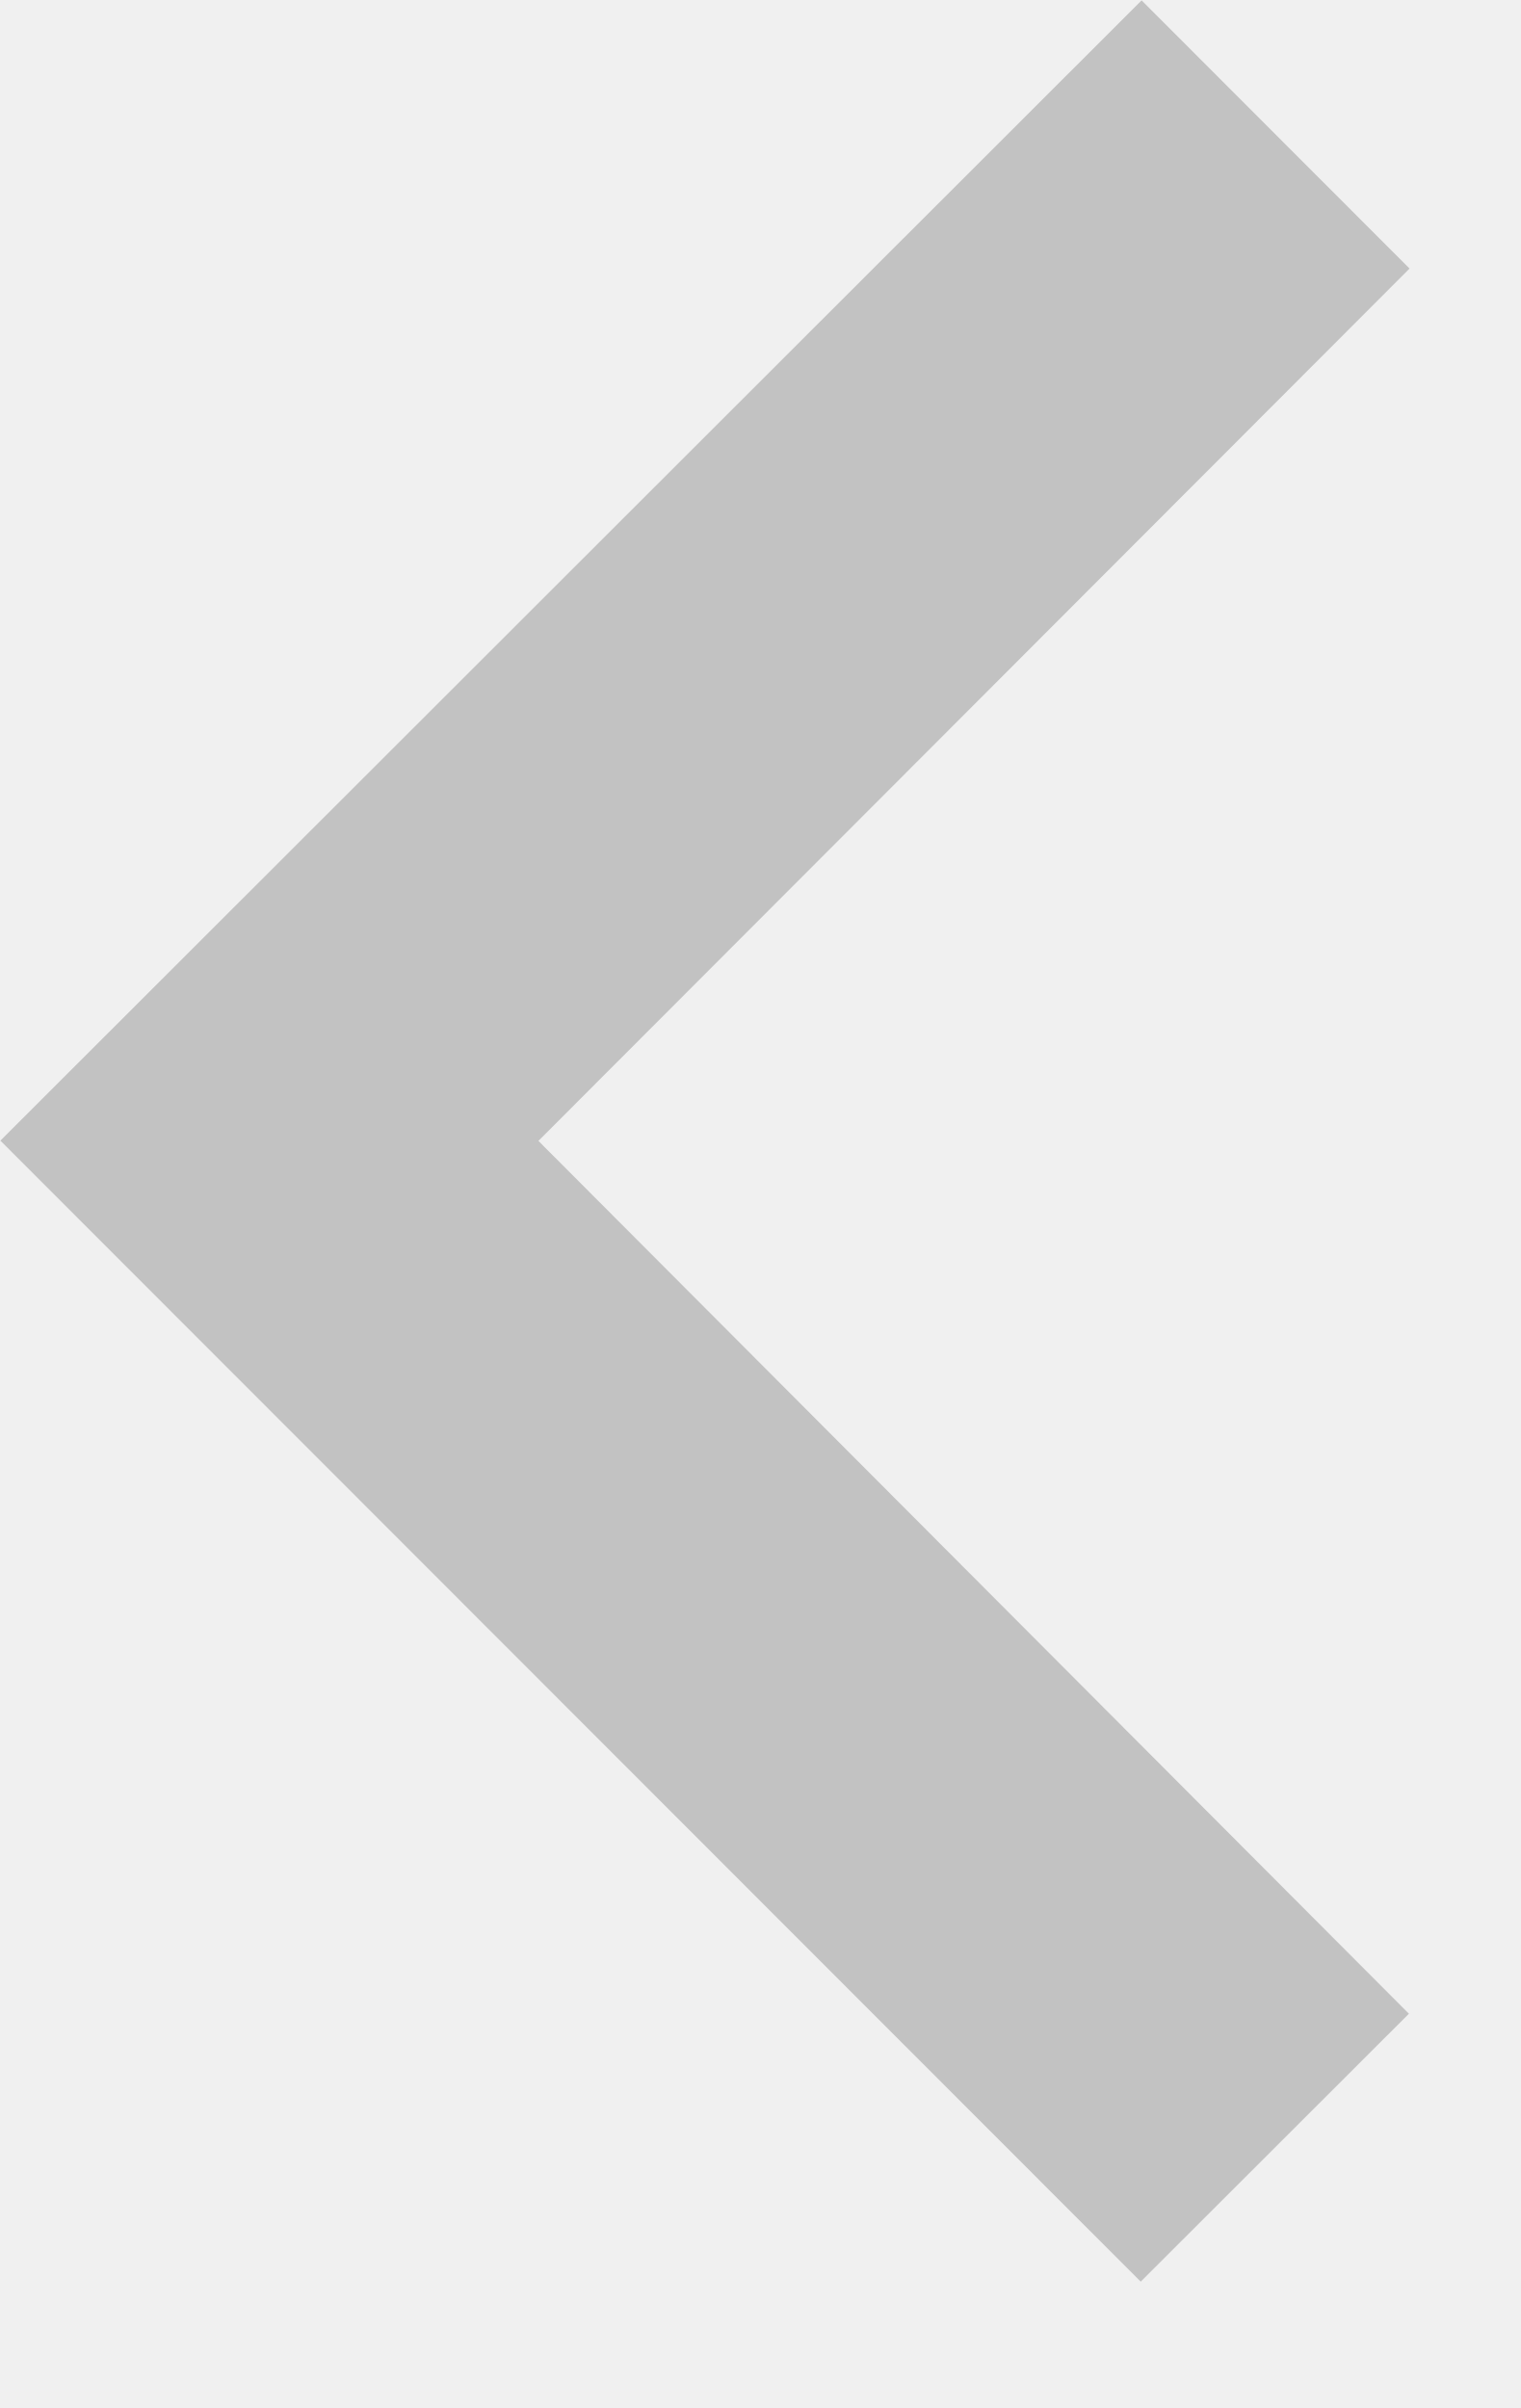
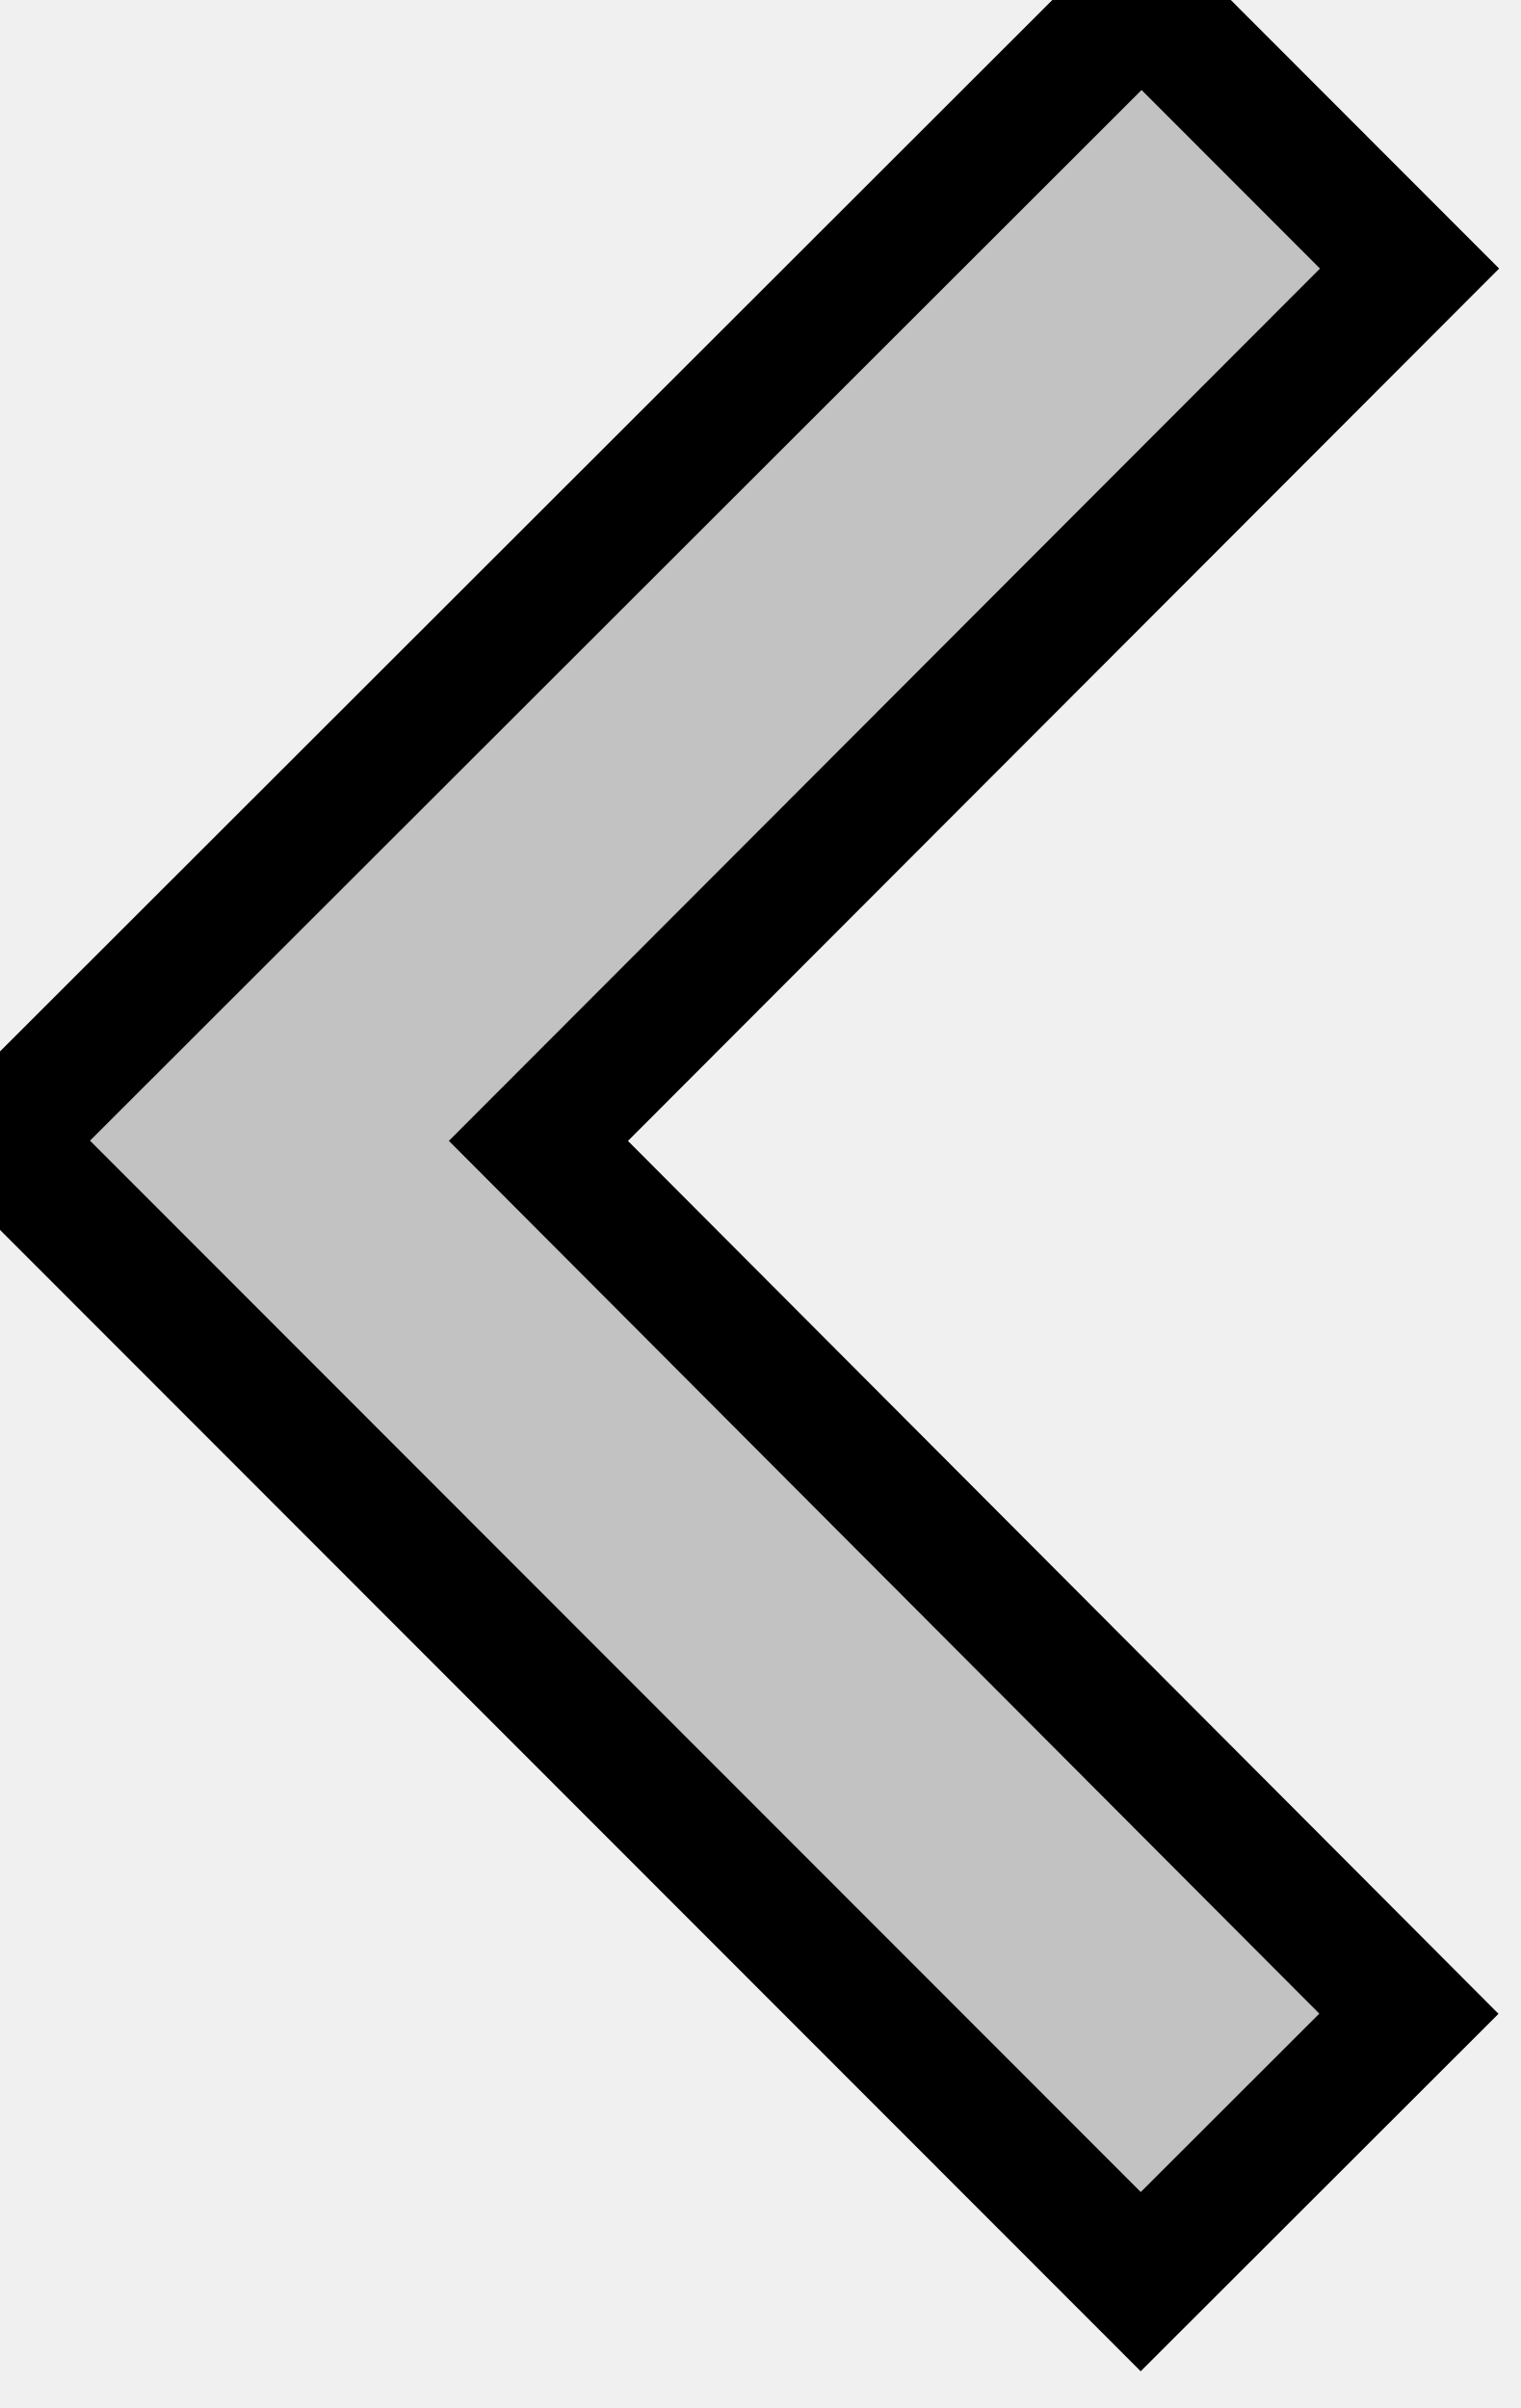
- <svg xmlns="http://www.w3.org/2000/svg" width="12" height="19" viewBox="0 0 12 19" fill="none">
-   <path d="M9 18.003L11.116 15.889L4.248 9.002L11.121 2.119L9.007 0.003L0.003 9L9 18.003Z" fill="#C2C2C2" />
+ <svg xmlns="http://www.w3.org/2000/svg" width="12" height="19" viewBox="0 0 12 19" fill="#FFFFFF">
+   <path d="M9 18.003L11.116 15.889L4.248 9.002L11.121 2.119L9.007 0.003L0.003 9L9 18.003Z" fill="#C2C2C2" stroke="black" />
</svg>
